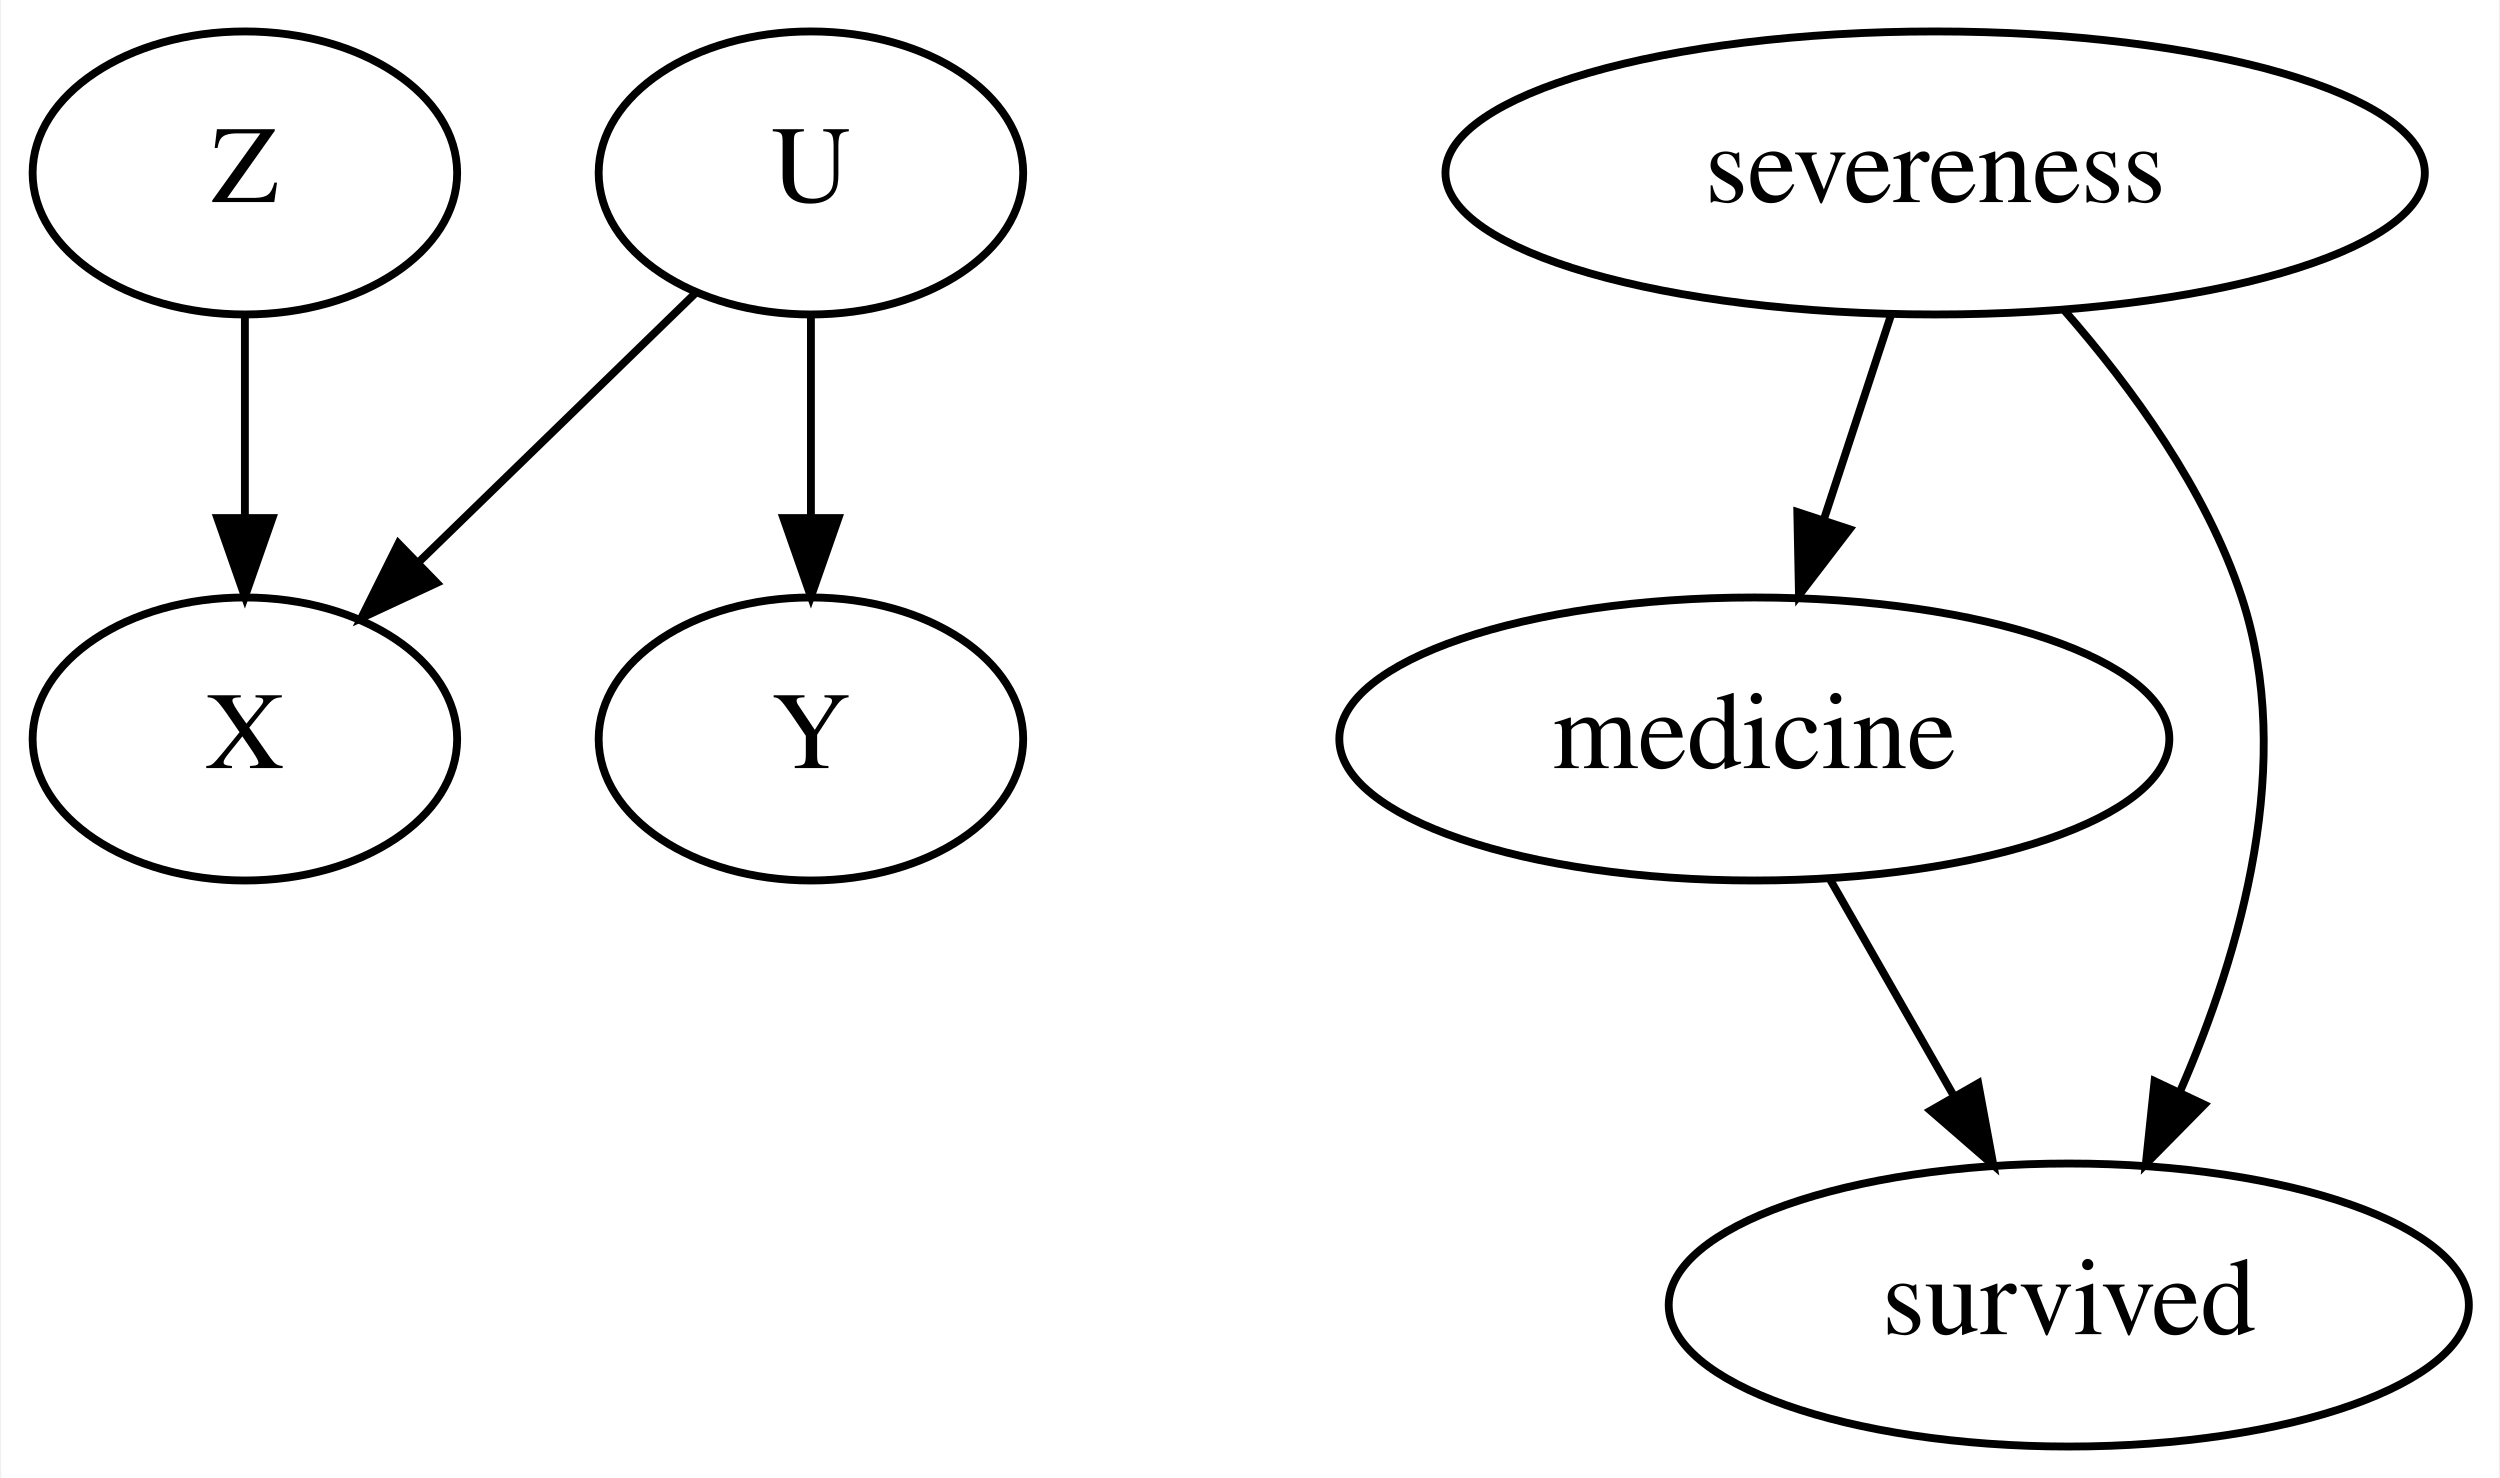
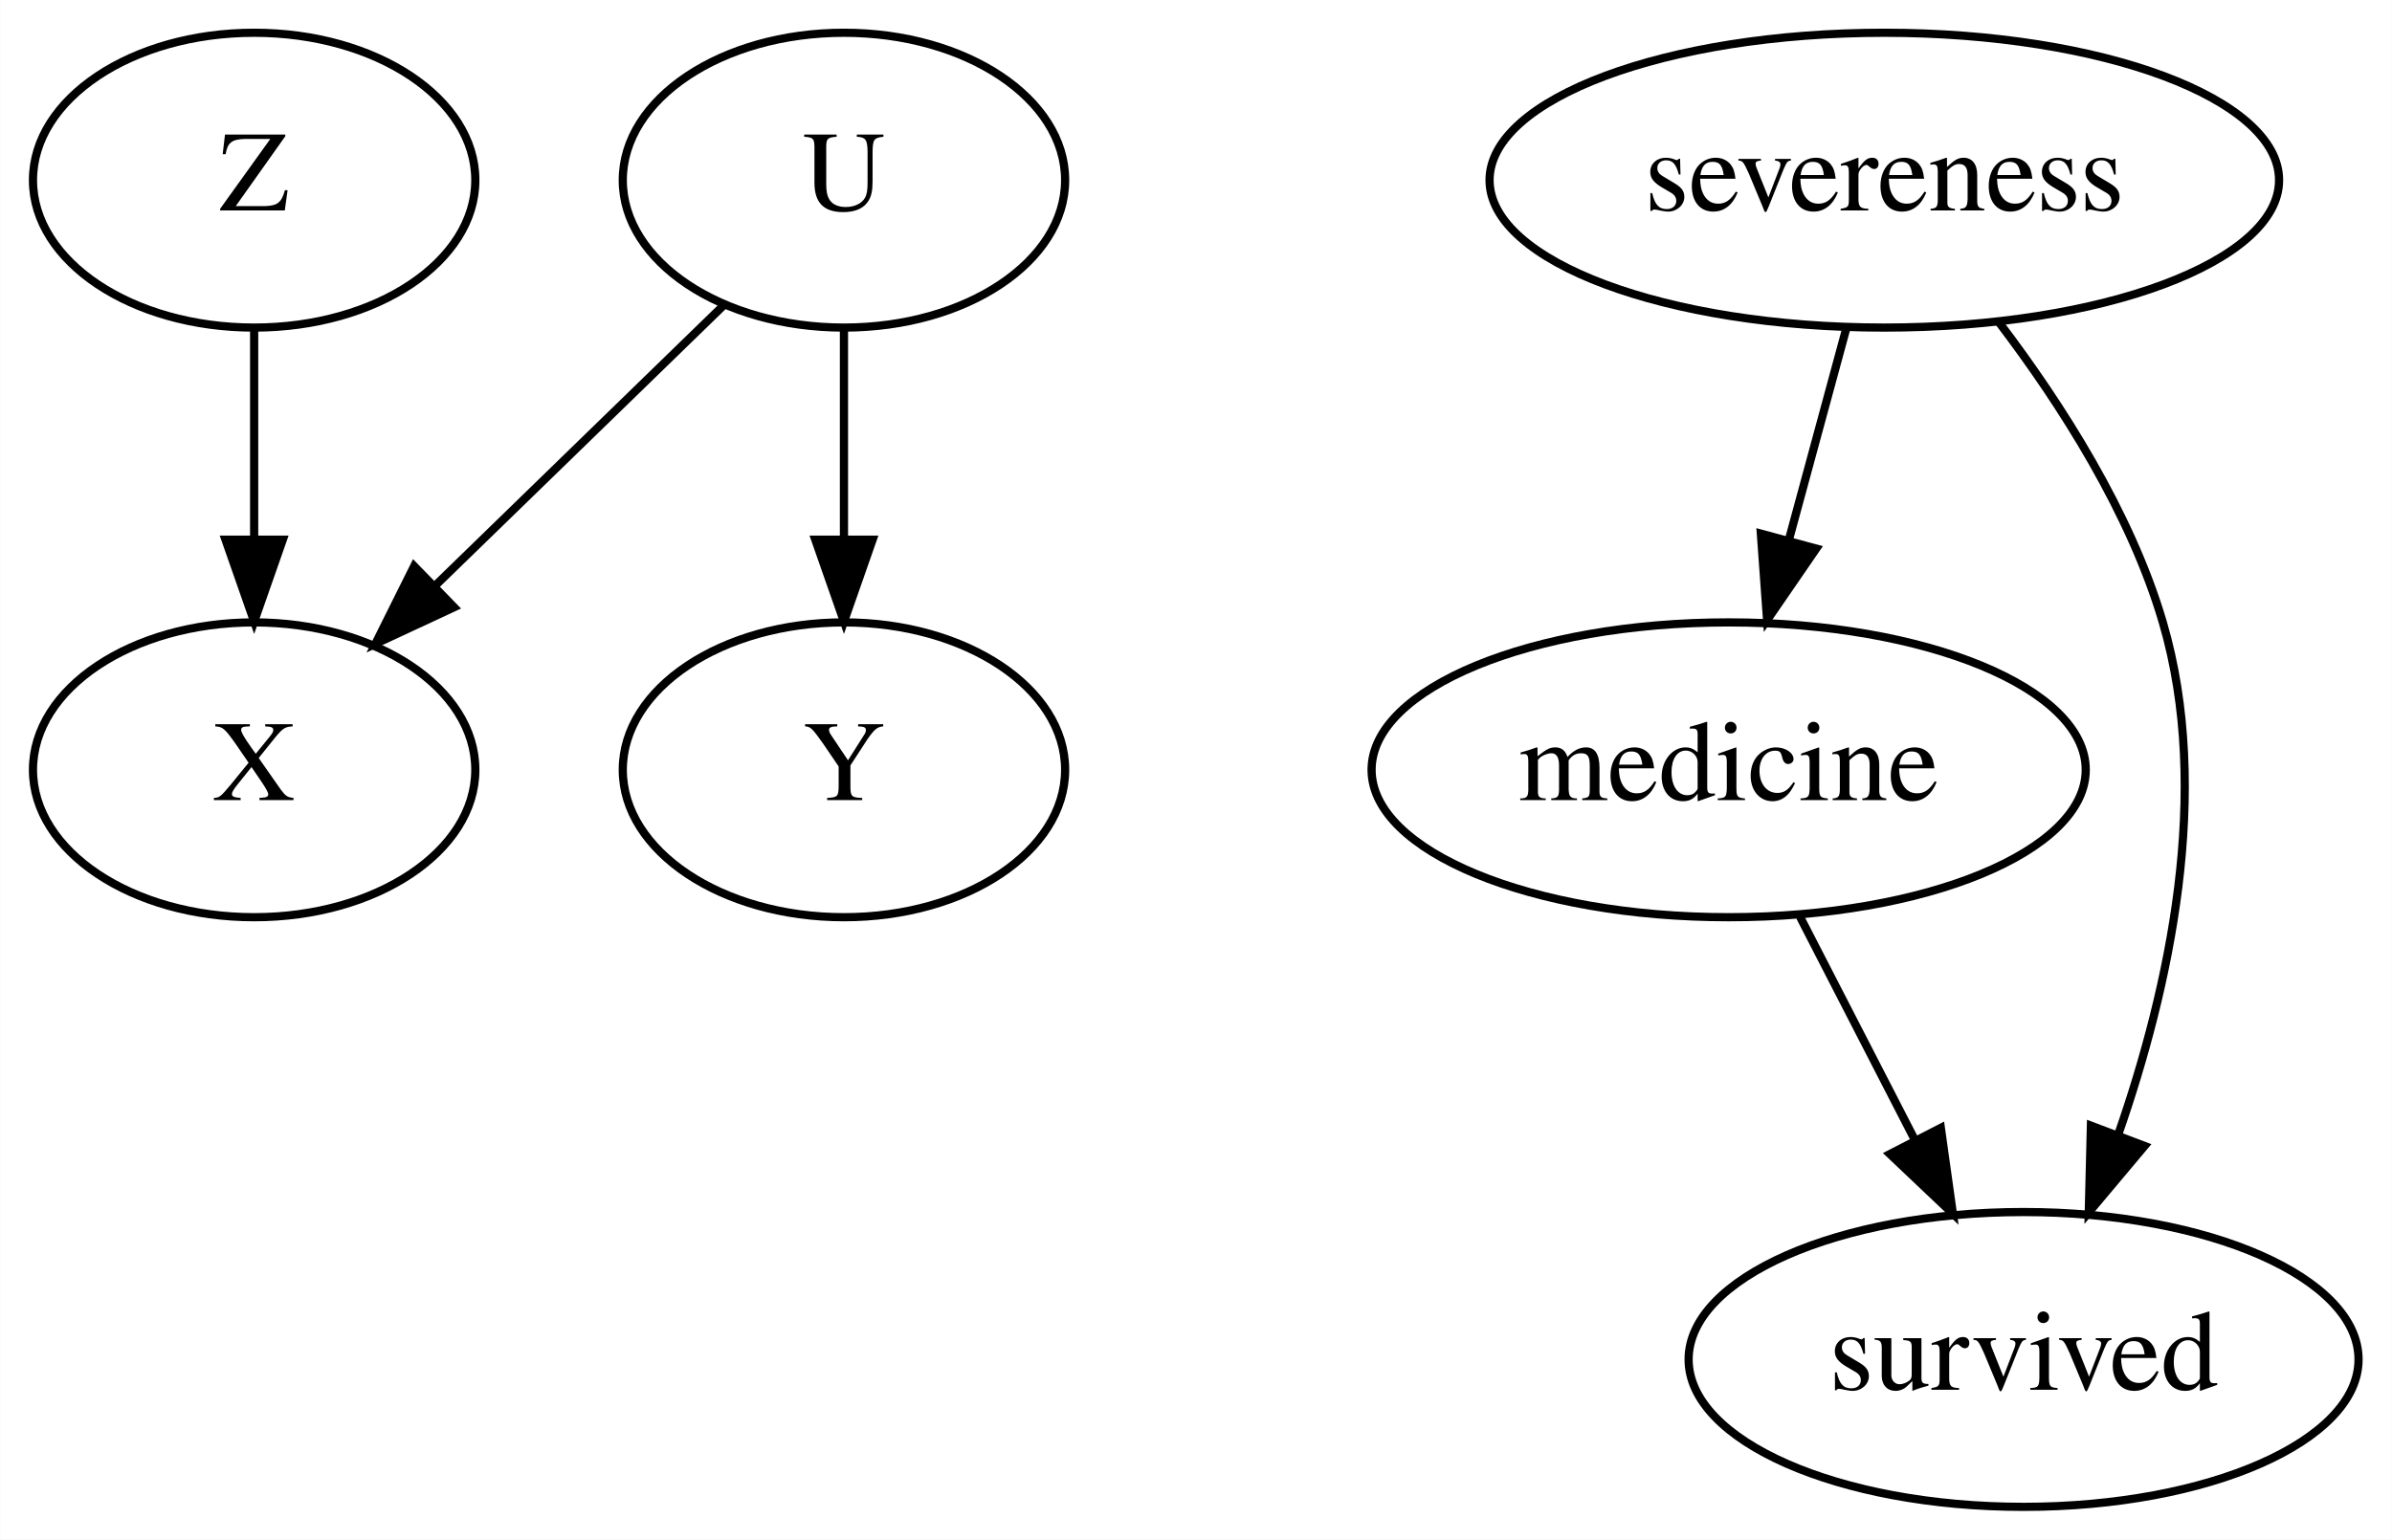
- <svg xmlns="http://www.w3.org/2000/svg" width="318pt" height="188pt" viewBox="0.00 0.00 317.70 188.00">
+ <svg xmlns="http://www.w3.org/2000/svg" width="292pt" height="188pt" viewBox="0.00 0.00 291.95 188.00">
  <g id="graph0" class="graph" transform="scale(1 1) rotate(0) translate(4 184)">
-     <polygon fill="white" stroke="transparent" points="-4,4 -4,-184 313.7,-184 313.7,4 -4,4" />
+     <polygon fill="white" stroke="transparent" points="-4,4 -4,-184 287.95,-184 287.95,4 -4,4" />
    <g id="node1" class="node">
      <ellipse fill="none" stroke="black" cx="27" cy="-162" rx="27" ry="18" />
      <text text-anchor="middle" x="27" y="-158.3" font-family="Times,serif" font-size="14.00">Z</text>
    </g>
    <g id="node2" class="node">
      <ellipse fill="none" stroke="black" cx="27" cy="-90" rx="27" ry="18" />
      <text text-anchor="middle" x="27" y="-86.3" font-family="Times,serif" font-size="14.00">X</text>
    </g>
    <g id="edge1" class="edge">
      <path fill="none" stroke="black" d="M27,-143.7C27,-135.98 27,-126.71 27,-118.11" />
      <polygon fill="black" stroke="black" points="30.5,-118.1 27,-108.1 23.5,-118.1 30.5,-118.1" />
    </g>
    <g id="node3" class="node">
      <ellipse fill="none" stroke="black" cx="99" cy="-162" rx="27" ry="18" />
      <text text-anchor="middle" x="99" y="-158.3" font-family="Times,serif" font-size="14.00">U</text>
    </g>
    <g id="edge2" class="edge">
      <path fill="none" stroke="black" d="M84.43,-146.83C74.25,-136.94 60.48,-123.55 48.97,-112.36" />
      <polygon fill="black" stroke="black" points="51.41,-109.85 41.8,-105.38 46.53,-114.87 51.41,-109.85" />
    </g>
    <g id="node4" class="node">
      <ellipse fill="none" stroke="black" cx="99" cy="-90" rx="27" ry="18" />
      <text text-anchor="middle" x="99" y="-86.3" font-family="Times,serif" font-size="14.00">Y</text>
    </g>
    <g id="edge3" class="edge">
      <path fill="none" stroke="black" d="M99,-143.7C99,-135.98 99,-126.71 99,-118.11" />
      <polygon fill="black" stroke="black" points="102.5,-118.1 99,-108.1 95.5,-118.1 102.5,-118.1" />
    </g>
    <g id="node5" class="node">
-       <ellipse fill="none" stroke="black" cx="219" cy="-90" rx="52.79" ry="18" />
-       <text text-anchor="middle" x="219" y="-86.3" font-family="Times,serif" font-size="14.00">medicine</text>
+       <ellipse fill="none" stroke="black" cx="207" cy="-90" rx="43.59" ry="18" />
+       <text text-anchor="middle" x="207" y="-86.3" font-family="Times,serif" font-size="14.00">medicine</text>
    </g>
    <g id="node6" class="node">
-       <ellipse fill="none" stroke="black" cx="259" cy="-18" rx="50.89" ry="18" />
-       <text text-anchor="middle" x="259" y="-14.3" font-family="Times,serif" font-size="14.00">survived</text>
+       <ellipse fill="none" stroke="black" cx="243" cy="-18" rx="40.89" ry="18" />
+       <text text-anchor="middle" x="243" y="-14.3" font-family="Times,serif" font-size="14.00">survived</text>
    </g>
    <g id="edge4" class="edge">
-       <path fill="none" stroke="black" d="M228.68,-72.05C233.4,-63.8 239.17,-53.7 244.41,-44.54" />
-       <polygon fill="black" stroke="black" points="247.48,-46.21 249.41,-35.79 241.41,-42.73 247.48,-46.21" />
+       <path fill="none" stroke="black" d="M215.71,-72.05C219.92,-63.89 225.05,-53.91 229.72,-44.82" />
+       <polygon fill="black" stroke="black" points="232.9,-46.28 234.37,-35.79 226.68,-43.08 232.9,-46.28" />
    </g>
    <g id="node7" class="node">
-       <ellipse fill="none" stroke="black" cx="242" cy="-162" rx="62.29" ry="18" />
-       <text text-anchor="middle" x="242" y="-158.3" font-family="Times,serif" font-size="14.00">severeness</text>
+       <ellipse fill="none" stroke="black" cx="226" cy="-162" rx="48.19" ry="18" />
+       <text text-anchor="middle" x="226" y="-158.3" font-family="Times,serif" font-size="14.00">severeness</text>
    </g>
    <g id="edge6" class="edge">
-       <path fill="none" stroke="black" d="M236.43,-144.05C233.84,-136.18 230.7,-126.62 227.8,-117.79" />
-       <polygon fill="black" stroke="black" points="231.12,-116.68 224.68,-108.28 224.47,-118.87 231.12,-116.68" />
+       <path fill="none" stroke="black" d="M221.4,-144.05C219.29,-136.26 216.72,-126.82 214.35,-118.08" />
+       <polygon fill="black" stroke="black" points="217.69,-117.01 211.69,-108.28 210.93,-118.84 217.69,-117.01" />
    </g>
    <g id="edge5" class="edge">
-       <path fill="none" stroke="black" d="M258.48,-144.46C266.99,-134.73 276.51,-121.68 281,-108 287.83,-87.2 280.97,-63.06 273.16,-45.18" />
-       <polygon fill="black" stroke="black" points="276.24,-43.49 268.8,-35.94 269.91,-46.48 276.24,-43.49" />
+       <path fill="none" stroke="black" d="M240.05,-144.57C247.56,-134.68 256.06,-121.43 260,-108 266.06,-87.34 260.78,-63.32 254.55,-45.45" />
+       <polygon fill="black" stroke="black" points="257.77,-44.07 250.96,-35.96 251.22,-46.55 257.77,-44.07" />
    </g>
  </g>
</svg>
